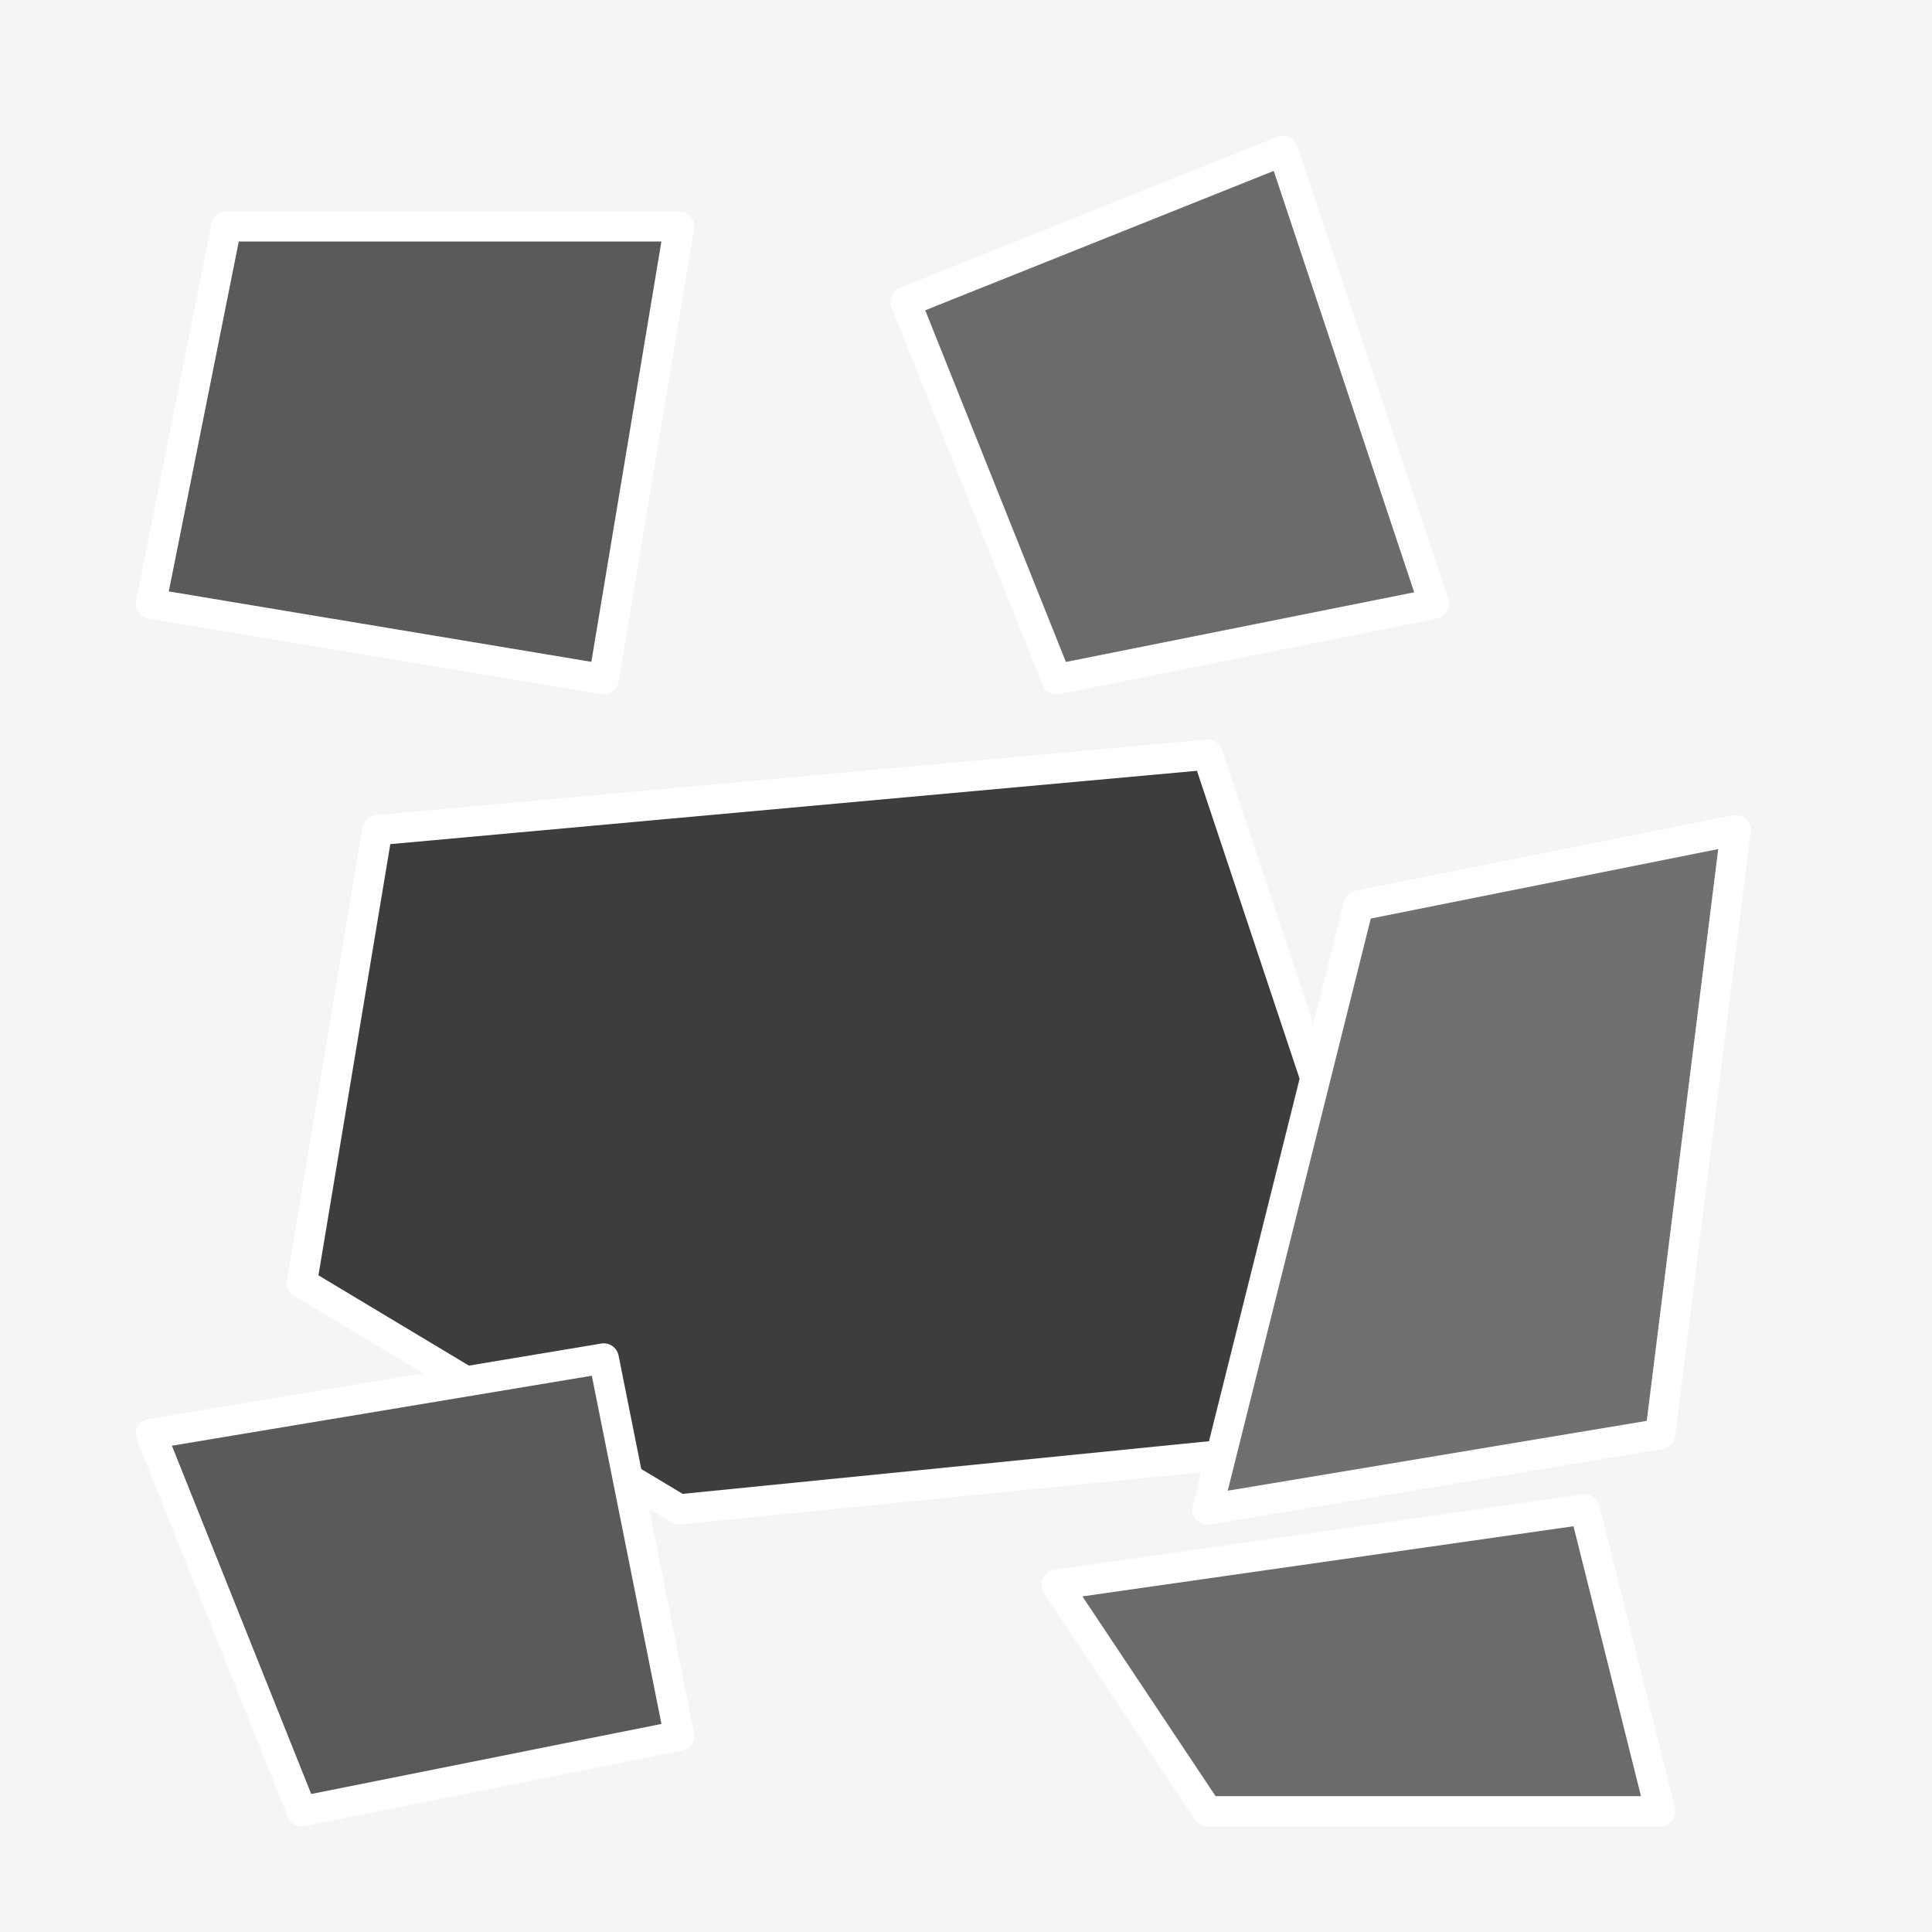
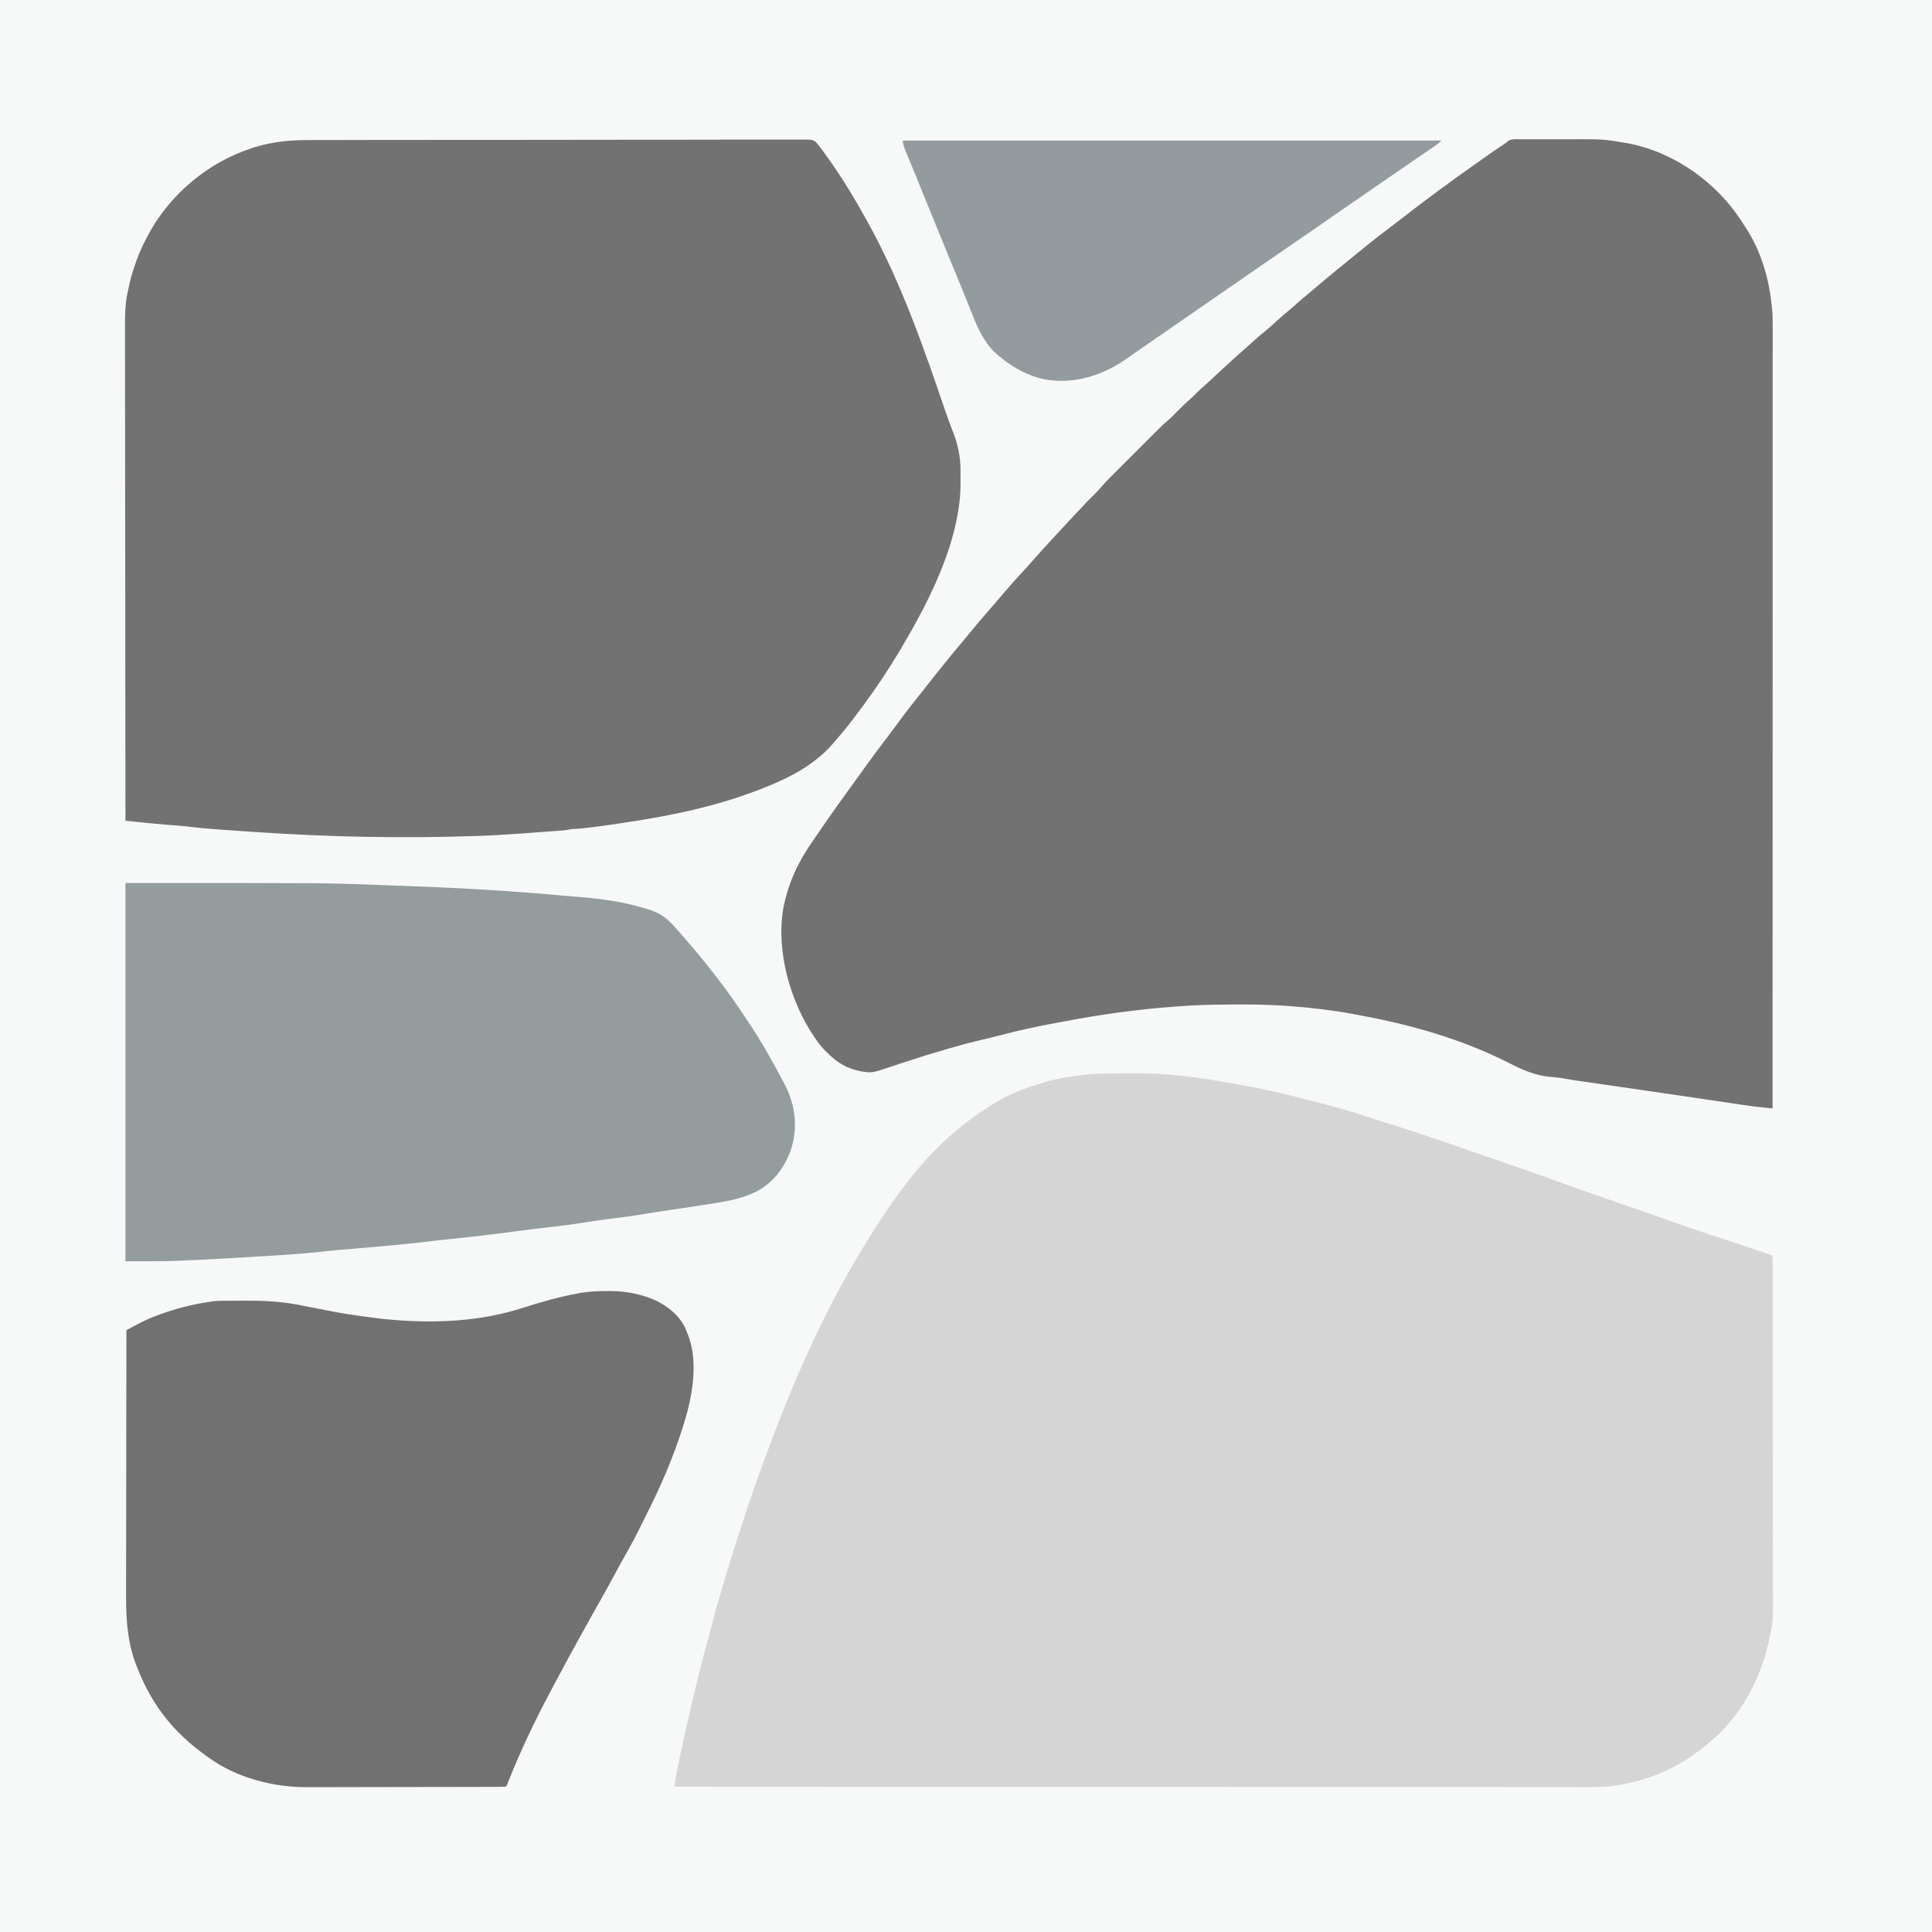
- <svg xmlns="http://www.w3.org/2000/svg" viewBox="0 0 512 512">
-   <rect width="512" height="512" fill="#f5f5f5" />
-   <polygon points="60,60 180,60 160,180 40,160" fill="#5a5a5a" stroke="white" stroke-width="8" stroke-linejoin="round" />
-   <polygon points="240,80 340,40 380,160 280,180" fill="#6b6b6b" stroke="white" stroke-width="8" stroke-linejoin="round" />
-   <polygon points="100,220 320,200 380,380 180,400 80,340" fill="#3d3d3d" stroke="white" stroke-width="8" stroke-linejoin="round" />
-   <polygon points="360,240 460,220 440,380 320,400" fill="#707070" stroke="white" stroke-width="8" stroke-linejoin="round" />
-   <polygon points="40,380 160,360 180,460 80,480" fill="#5a5a5a" stroke="white" stroke-width="8" stroke-linejoin="round" />
-   <polygon points="280,420 420,400 440,480 320,480" fill="#6b6b6b" stroke="white" stroke-width="8" stroke-linejoin="round" />
+ <svg xmlns="http://www.w3.org/2000/svg" version="1.1" width="2048" height="2048">
+   <path d="M0 0 C675.84 0 1351.68 0 2048 0 C2048 675.84 2048 1351.68 2048 2048 C1372.16 2048 696.32 2048 0 2048 C0 1372.16 0 696.32 0 0 Z " fill="#F7F9F8" transform="translate(0,0)" />
+   <path d="M0 0 C0.877 -0.005 1.755 -0.011 2.658 -0.016 C5.568 -0.029 8.478 -0.02 11.388 -0.01 C13.43 -0.012 15.472 -0.015 17.514 -0.019 C21.81 -0.023 26.107 -0.017 30.403 -0.003 C35.836 0.014 41.269 0.004 46.702 -0.013 C89.854 -0.131 89.854 -0.131 110.314 3.388 C111.156 3.524 111.998 3.659 112.865 3.799 C158.754 11.191 202.67 40.295 230.021 77.591 C233.967 83.077 237.7 88.679 241.314 94.388 C241.99 95.437 242.667 96.487 243.365 97.568 C257.104 120.091 265.097 146.751 268.028 172.85 C268.204 174.415 268.387 175.979 268.581 177.542 C269.434 184.951 269.452 192.32 269.437 199.768 C269.438 201.216 269.439 202.664 269.44 204.111 C269.443 208.084 269.44 212.057 269.436 216.03 C269.433 220.354 269.435 224.678 269.437 229.001 C269.439 236.578 269.437 244.154 269.433 251.73 C269.427 262.996 269.427 274.262 269.427 285.527 C269.429 304.478 269.425 323.429 269.419 342.38 C269.414 361.145 269.41 379.91 269.409 398.674 C269.409 399.841 269.408 401.007 269.408 402.209 C269.408 408.134 269.408 414.059 269.407 419.983 C269.405 461.95 269.399 503.917 269.389 545.884 C269.38 586.655 269.373 627.425 269.369 668.196 C269.369 669.453 269.368 670.71 269.368 672.004 C269.367 684.624 269.366 697.245 269.364 709.865 C269.362 735.573 269.359 761.282 269.356 786.991 C269.356 788.173 269.356 789.355 269.356 790.573 C269.346 869.511 269.331 948.45 269.314 1027.388 C266.277 1027.073 263.241 1026.757 260.204 1026.44 C258.923 1026.307 258.923 1026.307 257.617 1026.171 C251.276 1025.508 244.967 1024.713 238.661 1023.767 C237.67 1023.622 236.679 1023.476 235.658 1023.326 C232.564 1022.871 229.47 1022.411 226.376 1021.951 C224.32 1021.648 222.263 1021.345 220.206 1021.042 C212.79 1019.95 205.374 1018.85 197.961 1017.733 C184.835 1015.756 171.703 1013.831 158.568 1011.919 C156.337 1011.595 154.107 1011.27 151.876 1010.945 C147.235 1010.269 142.594 1009.593 137.952 1008.918 C132.065 1008.061 126.178 1007.204 120.291 1006.346 C115.695 1005.677 111.098 1005.008 106.502 1004.339 C104.334 1004.023 102.166 1003.707 99.998 1003.392 C96.944 1002.947 93.89 1002.502 90.835 1002.058 C89.385 1001.847 89.385 1001.847 87.905 1001.632 C83.094 1000.933 78.283 1000.24 73.47 999.558 C72.528 999.425 71.586 999.291 70.615 999.153 C68.856 998.904 67.098 998.657 65.339 998.41 C59.214 997.543 53.119 996.538 47.031 995.444 C42.966 994.73 38.96 994.26 34.841 993.99 C17.38 992.686 3.671 986.257 -11.686 978.388 C-60.725 953.878 -113.395 938.733 -167.135 928.86 C-169.779 928.371 -172.42 927.867 -175.061 927.361 C-196.168 923.361 -217.401 920.882 -238.811 919.201 C-240.458 919.07 -240.458 919.07 -242.138 918.937 C-267.993 916.944 -293.774 916.929 -319.686 917.388 C-321.191 917.411 -322.697 917.433 -324.202 917.456 C-332.376 917.592 -340.526 917.9 -348.686 918.388 C-349.343 918.427 -350 918.466 -350.677 918.507 C-389.534 920.86 -428.361 925.574 -466.686 932.388 C-467.815 932.588 -468.943 932.787 -470.106 932.993 C-477.978 934.395 -485.834 935.875 -493.686 937.388 C-494.907 937.622 -496.128 937.855 -497.386 938.095 C-513.439 941.175 -529.331 944.609 -545.149 948.729 C-548.719 949.657 -552.295 950.556 -555.874 951.451 C-557.745 951.921 -557.745 951.921 -559.655 952.4 C-562.628 953.137 -565.608 953.84 -568.593 954.533 C-581.083 957.435 -593.391 960.752 -605.686 964.388 C-606.706 964.686 -607.725 964.985 -608.776 965.292 C-621.798 969.105 -634.751 973.06 -647.639 977.302 C-649.751 977.993 -651.862 978.683 -653.974 979.373 C-657.122 980.402 -660.268 981.436 -663.407 982.491 C-685.103 989.783 -685.103 989.783 -694.686 988.388 C-695.734 988.237 -695.734 988.237 -696.802 988.083 C-710.759 985.47 -721.738 979.304 -731.686 969.388 C-732.228 968.872 -732.769 968.357 -733.327 967.825 C-737.627 963.668 -741.215 959.296 -744.624 954.388 C-745.402 953.269 -745.402 953.269 -746.196 952.126 C-772.037 914.323 -787.35 860.2 -779.252 814.562 C-773.752 787.324 -763.453 765.71 -747.593 743.115 C-745.236 739.744 -742.921 736.346 -740.609 732.944 C-730.444 717.993 -719.934 703.294 -709.327 688.654 C-707.152 685.65 -704.981 682.644 -702.81 679.637 C-701.725 678.135 -700.64 676.633 -699.555 675.132 C-696.875 671.425 -694.202 667.714 -691.542 663.994 C-685.079 654.971 -678.456 646.09 -671.703 637.282 C-667.253 631.471 -662.882 625.609 -658.561 619.701 C-649.364 607.147 -639.758 594.918 -630.012 582.787 C-626.727 578.698 -623.479 574.583 -620.249 570.451 C-614.645 563.291 -608.914 556.238 -603.163 549.197 C-601.856 547.596 -600.552 545.992 -599.249 544.388 C-594.817 538.944 -590.314 533.567 -585.767 528.219 C-582.907 524.849 -580.094 521.448 -577.311 518.013 C-572.666 512.308 -567.845 506.764 -563.014 501.216 C-559.867 497.601 -556.741 493.967 -553.624 490.326 C-553.133 489.753 -552.642 489.18 -552.136 488.59 C-549.647 485.685 -547.164 482.775 -544.69 479.857 C-538.321 472.361 -531.77 465.074 -525.066 457.877 C-520.393 452.835 -515.819 447.703 -511.311 442.513 C-507.003 437.569 -502.55 432.759 -498.108 427.935 C-496.756 426.464 -495.409 424.989 -494.061 423.513 C-488.241 417.139 -482.364 410.82 -476.452 404.531 C-473.303 401.181 -470.161 397.827 -467.038 394.455 C-460.663 387.576 -454.211 380.822 -447.503 374.267 C-445.509 372.279 -443.673 370.213 -441.856 368.062 C-436.268 361.655 -430.173 355.731 -424.159 349.728 C-422.843 348.411 -421.527 347.094 -420.211 345.777 C-417.463 343.028 -414.714 340.28 -411.963 337.534 C-408.455 334.032 -404.952 330.526 -401.45 327.018 C-398.736 324.301 -396.02 321.586 -393.304 318.872 C-392.012 317.58 -390.72 316.288 -389.43 314.996 C-377.524 303.072 -377.524 303.072 -371.237 297.717 C-369.292 296.05 -367.479 294.279 -365.686 292.451 C-365.026 291.783 -364.366 291.115 -363.686 290.427 C-363.026 289.754 -362.366 289.081 -361.686 288.388 C-357.086 283.698 -352.415 279.204 -347.436 274.916 C-345.424 273.159 -343.541 271.31 -341.686 269.388 C-339.207 266.82 -336.622 264.438 -333.928 262.099 C-329.79 258.505 -325.792 254.78 -321.811 251.013 C-316.61 246.115 -311.381 241.259 -306.05 236.501 C-303.371 234.106 -300.716 231.685 -298.061 229.263 C-294.312 225.85 -290.531 222.481 -286.702 219.158 C-284.4 217.137 -282.139 215.075 -279.874 213.013 C-276.454 209.922 -272.967 206.964 -269.374 204.076 C-265.152 200.664 -261.145 197.095 -257.186 193.388 C-252.381 188.889 -247.435 184.657 -242.3 180.533 C-239.688 178.389 -237.183 176.164 -234.686 173.888 C-230.466 170.046 -226.106 166.427 -221.671 162.837 C-218.299 160.07 -214.99 157.237 -211.686 154.388 C-205.765 149.288 -199.756 144.311 -193.686 139.388 C-191.957 137.972 -190.227 136.556 -188.499 135.138 C-183.323 130.903 -178.135 126.682 -172.941 122.469 C-169.509 119.685 -166.081 116.894 -162.667 114.087 C-155.503 108.21 -148.256 102.494 -140.816 96.969 C-135.824 93.258 -130.9 89.468 -125.999 85.638 C-99.132 64.667 -71.696 44.492 -43.817 24.89 C-41.63 23.348 -39.446 21.801 -37.264 20.251 C-29.946 15.06 -22.608 9.931 -15.104 5.009 C-12.721 3.519 -12.721 3.519 -11.078 1.811 C-7.528 -0.301 -4.014 -0.03 0 0 Z " fill="#727272" transform="translate(1609.686,147.6118)" />
+   <path d="M0 0 C3.877 -0.002 7.753 -0.02 11.63 -0.039 C27.184 -0.075 42.511 0.539 57.979 2.185 C58.704 2.261 59.43 2.337 60.177 2.415 C64.39 2.862 68.591 3.38 72.792 3.935 C74.072 4.103 75.352 4.271 76.671 4.444 C92.516 6.563 108.254 9.323 123.979 12.185 C125.002 12.371 125.002 12.371 126.046 12.56 C145.531 16.095 164.785 20.314 183.979 25.185 C185.696 25.621 185.696 25.621 187.448 26.065 C194.198 27.784 200.94 29.537 207.675 31.315 C210.971 32.183 214.27 33.042 217.569 33.9 C230.157 37.202 242.574 40.859 254.944 44.9 C260.196 46.616 265.461 48.288 270.733 49.939 C306.252 61.065 341.448 73.024 376.596 85.269 C384.467 88.01 392.346 90.727 400.229 93.435 C422.379 101.061 444.505 108.755 466.479 116.873 C478.704 121.386 490.991 125.684 503.321 129.901 C512.875 133.172 522.413 136.488 531.954 139.799 C535.147 140.907 538.341 142.014 541.535 143.121 C554.96 147.777 568.375 152.458 581.751 157.251 C599.122 163.476 616.559 169.429 634.142 175.029 C646.043 178.835 657.864 182.863 669.683 186.916 C671.463 187.526 673.242 188.135 675.022 188.744 C679.341 190.224 683.66 191.704 687.979 193.185 C688.048 241.909 688.101 290.632 688.132 339.355 C688.136 345.114 688.14 350.873 688.144 356.631 C688.145 357.778 688.146 358.924 688.146 360.105 C688.159 378.642 688.183 397.178 688.211 415.714 C688.239 434.75 688.255 453.785 688.262 472.82 C688.266 484.556 688.279 496.291 688.303 508.027 C688.319 516.086 688.324 524.145 688.32 532.204 C688.318 536.846 688.321 541.489 688.337 546.131 C688.454 581.499 688.454 581.499 684.979 597.185 C684.61 599.089 684.241 600.992 683.874 602.896 C674.86 643.127 653.337 682.923 620.979 709.185 C619.927 710.073 618.875 710.961 617.823 711.849 C593.503 732.121 564.529 746.817 533.33 752.732 C531.256 753.132 529.188 753.563 527.121 754 C509.662 757.363 491.747 756.6 474.049 756.552 C468.979 756.542 463.909 756.549 458.839 756.554 C449.968 756.56 441.097 756.555 432.226 756.543 C419.035 756.525 405.844 756.524 392.654 756.527 C370.461 756.53 348.269 756.521 326.076 756.502 C304.11 756.485 282.144 756.473 260.178 756.47 C259.153 756.47 259.153 756.47 258.108 756.47 C251.869 756.469 245.629 756.468 239.389 756.467 C223.881 756.465 208.373 756.462 192.865 756.459 C192.159 756.459 191.453 756.458 190.725 756.458 C156.41 756.45 122.094 756.431 87.779 756.412 C75.876 756.405 63.973 756.398 52.07 756.391 C51.332 756.391 50.594 756.39 49.833 756.39 C15.49 756.371 -18.853 756.36 -53.196 756.351 C-55.427 756.35 -57.658 756.35 -59.888 756.349 C-74.671 756.345 -89.454 756.341 -104.236 756.337 C-133.648 756.33 -163.06 756.322 -192.472 756.313 C-193.873 756.313 -195.274 756.312 -196.674 756.312 C-282.993 756.286 -369.312 756.243 -476.021 756.185 C-475.466 751.667 -474.901 747.209 -474.003 742.744 C-473.708 741.269 -473.708 741.269 -473.407 739.764 C-473.195 738.727 -472.984 737.691 -472.767 736.623 C-472.545 735.524 -472.323 734.426 -472.094 733.294 C-469.848 722.238 -467.503 711.205 -465.083 700.185 C-464.743 698.634 -464.743 698.634 -464.396 697.051 C-460.378 678.784 -456.048 660.598 -451.583 642.435 C-451.285 641.218 -450.986 640.001 -450.678 638.747 C-447.924 627.549 -445.169 616.369 -441.917 605.304 C-440.204 599.345 -438.73 593.321 -437.208 587.31 C-434.033 574.866 -430.606 562.515 -426.923 550.21 C-425.966 547.003 -425.026 543.792 -424.087 540.58 C-419.839 526.069 -415.37 511.644 -410.696 497.265 C-409.934 494.918 -409.175 492.57 -408.416 490.222 C-406.906 485.551 -405.393 480.881 -403.879 476.212 C-403.277 474.355 -402.676 472.499 -402.075 470.642 C-395.754 451.113 -388.944 431.774 -381.896 412.498 C-381.575 411.621 -381.254 410.743 -380.924 409.839 C-353.365 334.578 -321.41 259.965 -280.021 191.185 C-279.489 190.301 -278.958 189.417 -278.41 188.506 C-251.026 143.175 -219.175 95.4 -178.021 61.185 C-177.507 60.747 -176.992 60.308 -176.463 59.856 C-165.274 50.325 -153.426 42.056 -141.021 34.185 C-140.395 33.785 -139.77 33.384 -139.125 32.971 C-122.009 22.143 -102.473 14.587 -83.021 9.185 C-81.774 8.82 -80.528 8.456 -79.243 8.08 C-70.739 5.751 -62.169 4.315 -53.458 2.998 C-52.359 2.831 -51.259 2.664 -50.126 2.491 C-33.432 0.091 -16.835 -0.001 0 0 Z " fill="#D5D5D5" transform="translate(1191.021,1137.815)" />
+   <path d="M0 0 C2.324 -0.007 4.648 -0.017 6.972 -0.027 C13.293 -0.052 19.615 -0.051 25.937 -0.047 C32.074 -0.046 38.211 -0.064 44.348 -0.081 C58.426 -0.12 72.503 -0.131 86.581 -0.133 C97.447 -0.135 108.313 -0.143 119.178 -0.156 C122.314 -0.16 125.45 -0.163 128.585 -0.167 C129.755 -0.168 129.755 -0.168 130.948 -0.17 C152.842 -0.194 174.736 -0.21 196.631 -0.208 C197.866 -0.208 197.866 -0.208 199.127 -0.208 C203.301 -0.208 207.475 -0.207 211.649 -0.207 C212.478 -0.207 213.307 -0.207 214.161 -0.207 C215.837 -0.206 217.514 -0.206 219.19 -0.206 C245.315 -0.204 271.439 -0.234 297.564 -0.288 C326.949 -0.35 356.334 -0.384 385.719 -0.381 C388.85 -0.38 391.981 -0.38 395.112 -0.38 C396.269 -0.38 396.269 -0.38 397.448 -0.38 C409.855 -0.38 422.262 -0.405 434.669 -0.44 C447.123 -0.474 459.577 -0.478 472.032 -0.451 C478.779 -0.438 485.526 -0.438 492.273 -0.473 C498.445 -0.504 504.617 -0.499 510.789 -0.463 C513.025 -0.457 515.262 -0.465 517.498 -0.487 C520.532 -0.515 523.562 -0.494 526.596 -0.461 C527.47 -0.481 528.344 -0.5 529.244 -0.521 C532.979 -0.434 535.252 -0.209 538.174 2.235 C539.975 4.262 541.574 6.324 543.142 8.535 C544.2 9.932 545.259 11.329 546.318 12.726 C547.368 14.18 548.414 15.637 549.454 17.097 C550.017 17.883 550.58 18.669 551.159 19.479 C566.231 40.634 579.584 62.808 592.142 85.535 C592.527 86.227 592.912 86.92 593.308 87.633 C628.251 150.698 652.52 220.504 675.671 288.549 C678.138 295.763 680.788 302.878 683.579 309.972 C688.577 322.753 691.287 335.675 691.31 349.445 C691.313 350.175 691.316 350.905 691.32 351.657 C691.325 353.194 691.327 354.731 691.327 356.268 C691.329 358.567 691.347 360.866 691.366 363.166 C691.404 372.806 690.708 382.004 689.142 391.535 C689.002 392.43 688.862 393.325 688.718 394.247 C680.328 444.544 654.86 494.046 629.142 537.535 C628.583 538.481 628.024 539.428 627.448 540.403 C615.337 560.803 602.236 580.454 588.142 599.535 C587.721 600.105 587.299 600.676 586.865 601.263 C584.316 604.706 581.734 608.124 579.142 611.535 C578.366 612.567 577.59 613.6 576.79 614.664 C570.989 622.34 564.875 629.699 558.536 636.936 C557.269 638.389 556.017 639.856 554.767 641.324 C549.426 647.485 543.63 652.607 537.142 657.535 C536.27 658.218 535.399 658.901 534.501 659.605 C517.709 672.039 497.591 681.082 478.142 688.535 C477.31 688.856 476.478 689.177 475.62 689.508 C423.316 709.537 368.042 719.241 312.767 726.847 C311.835 726.976 310.904 727.106 309.944 727.239 C300.292 728.57 290.702 729.787 280.967 730.313 C278.204 730.472 278.204 730.472 275.781 731.017 C272.173 731.725 268.549 731.958 264.888 732.218 C263.666 732.309 263.666 732.309 262.42 732.402 C259.807 732.595 257.193 732.784 254.579 732.972 C252.912 733.095 251.245 733.218 249.577 733.341 C246.059 733.601 242.541 733.856 239.023 734.109 C234.831 734.411 230.639 734.723 226.448 735.039 C210.895 736.2 195.354 737.116 179.767 737.66 C178.58 737.702 177.393 737.743 176.171 737.786 C98.863 740.396 21.301 738.778 -55.858 733.535 C-58.307 733.37 -60.757 733.206 -63.206 733.041 C-70.799 732.529 -78.391 732.003 -85.983 731.472 C-87.757 731.349 -87.757 731.349 -89.566 731.224 C-100.714 730.446 -111.834 729.641 -122.923 728.249 C-131.333 727.2 -139.777 726.589 -148.223 725.933 C-158.83 725.103 -169.409 724.086 -179.99 722.98 C-181.341 722.839 -182.692 722.699 -184.043 722.558 C-187.315 722.218 -190.587 721.877 -193.858 721.535 C-193.927 670.339 -193.99 619.143 -194.028 567.946 C-194.028 567.187 -194.029 566.428 -194.029 565.646 C-194.041 549.149 -194.052 532.651 -194.063 516.153 C-194.068 508.061 -194.073 499.97 -194.078 491.878 C-194.079 491.073 -194.079 490.268 -194.08 489.438 C-194.097 463.387 -194.127 437.336 -194.163 411.286 C-194.201 384.493 -194.226 357.699 -194.234 330.906 C-194.235 327.113 -194.236 323.32 -194.238 319.527 C-194.238 318.781 -194.238 318.034 -194.239 317.265 C-194.243 305.298 -194.262 293.331 -194.286 281.363 C-194.309 269.303 -194.318 257.242 -194.312 245.182 C-194.31 238.659 -194.313 232.136 -194.335 225.613 C-194.496 174.525 -194.496 174.525 -189.858 153.535 C-189.694 152.778 -189.529 152.02 -189.359 151.24 C-188.397 146.924 -187.22 142.742 -185.858 138.535 C-185.617 137.777 -185.376 137.019 -185.128 136.238 C-181.343 124.443 -176.771 113.414 -170.858 102.535 C-170.543 101.94 -170.227 101.345 -169.902 100.733 C-147.028 57.721 -106.222 23.531 -59.858 8.535 C-58.863 8.209 -57.868 7.883 -56.843 7.547 C-38.077 1.788 -19.551 -0.061 0 0 Z " fill="#727272" transform="translate(326.8583,148.4651)" />
+   <path d="M0 0 C0.765 -0.001 1.53 -0.003 2.318 -0.004 C15.42 0.015 27.533 1.392 40.062 5.438 C41.315 5.833 42.568 6.229 43.859 6.637 C59.899 12.303 75.244 22.847 83.062 38.438 C84.221 41.035 85.286 43.66 86.312 46.312 C86.683 47.266 86.683 47.266 87.06 48.239 C97.4 76.676 90.831 112.306 82.062 140.438 C81.725 141.523 81.387 142.609 81.039 143.728 C70.624 176.79 56.897 208.422 41.149 239.283 C39.869 241.821 38.618 244.373 37.367 246.926 C31.911 258.028 26.214 268.919 20.06 279.651 C15.936 286.849 11.971 294.121 8.062 301.438 C3.164 310.592 -1.848 319.671 -6.979 328.697 C-13.061 339.396 -19.031 350.158 -24.992 360.925 C-26.288 363.267 -27.587 365.607 -28.887 367.946 C-39.134 386.377 -49.139 404.927 -58.963 423.587 C-59.898 425.362 -60.834 427.135 -61.771 428.909 C-77.069 457.895 -91.156 487.552 -103.311 518.002 C-103.647 518.842 -103.982 519.682 -104.328 520.547 C-104.617 521.279 -104.906 522.011 -105.204 522.765 C-105.938 524.438 -105.938 524.438 -106.938 525.438 C-109.846 525.544 -112.732 525.585 -115.641 525.585 C-116.566 525.588 -117.491 525.592 -118.443 525.596 C-121.567 525.607 -124.691 525.611 -127.815 525.615 C-130.046 525.621 -132.276 525.627 -134.506 525.634 C-141.862 525.656 -149.218 525.666 -156.574 525.676 C-159.109 525.68 -161.643 525.684 -164.178 525.688 C-174.733 525.705 -185.289 525.72 -195.845 525.727 C-198.587 525.729 -201.329 525.731 -204.071 525.733 C-205.093 525.733 -205.093 525.733 -206.136 525.734 C-217.127 525.742 -228.118 525.768 -239.11 525.8 C-250.417 525.833 -261.724 525.851 -273.031 525.855 C-279.369 525.857 -285.708 525.866 -292.047 525.891 C-298.03 525.914 -304.012 525.918 -309.995 525.908 C-312.174 525.908 -314.353 525.914 -316.532 525.928 C-353.048 526.147 -392.029 516.145 -421.938 494.438 C-422.541 494.003 -423.145 493.569 -423.767 493.122 C-432.237 487.001 -440.4 480.693 -447.938 473.438 C-448.762 472.659 -448.762 472.659 -449.604 471.866 C-472.338 450.346 -488.019 424.645 -498.938 395.438 C-499.233 394.654 -499.528 393.87 -499.832 393.062 C-507.939 370.172 -509.391 347.107 -509.286 323.024 C-509.273 319.233 -509.277 315.443 -509.279 311.653 C-509.281 305.108 -509.272 298.563 -509.255 292.018 C-509.23 282.555 -509.222 273.093 -509.219 263.63 C-509.212 248.273 -509.192 232.915 -509.164 217.558 C-509.136 202.652 -509.115 187.746 -509.102 172.84 C-509.102 171.919 -509.101 170.998 -509.1 170.049 C-509.096 165.428 -509.092 160.807 -509.088 156.186 C-509.057 117.937 -509.005 79.687 -508.938 41.438 C-505.898 39.824 -502.857 38.215 -499.815 36.606 C-498.96 36.152 -498.104 35.698 -497.223 35.229 C-491.189 32.043 -485.141 29.155 -478.75 26.75 C-477.327 26.206 -477.327 26.206 -475.875 25.652 C-458.016 18.977 -439.808 14.176 -420.938 11.438 C-419.155 11.173 -419.155 11.173 -417.336 10.903 C-412.166 10.269 -407.011 10.275 -401.809 10.27 C-400.209 10.265 -400.209 10.265 -398.578 10.259 C-396.321 10.254 -394.065 10.252 -391.808 10.252 C-388.438 10.25 -385.068 10.232 -381.697 10.213 C-362.322 10.161 -343.263 11.167 -324.25 15.062 C-322.933 15.321 -321.616 15.578 -320.299 15.833 C-317.426 16.39 -314.553 16.952 -311.682 17.515 C-275 24.735 -275 24.735 -237.938 29.438 C-236.462 29.588 -236.462 29.588 -234.956 29.741 C-185.919 34.663 -135.223 32.986 -88.125 17.625 C-69.135 11.537 -49.579 5.971 -29.938 2.438 C-29.04 2.27 -28.143 2.103 -27.219 1.93 C-18.134 0.368 -9.19 -0.002 0 0 Z " fill="#717171" transform="translate(642.9375,1368.562)" />
+   <path d="M0 0 C213.287 0 213.287 0 262.328 1.867 C264.53 1.948 266.732 2.03 268.934 2.11 C273.456 2.277 277.978 2.447 282.5 2.62 C286.993 2.791 291.485 2.957 295.978 3.12 C321.179 4.031 346.362 5.106 371.539 6.539 C373.17 6.632 373.17 6.632 374.833 6.726 C395.242 7.895 415.626 9.335 436 11 C436.731 11.06 437.462 11.119 438.215 11.18 C446.831 11.883 455.443 12.62 464.052 13.391 C469.036 13.835 474.022 14.246 479.01 14.644 C504.918 16.724 529.262 20.028 554.125 28 C555.575 28.462 555.575 28.462 557.053 28.933 C566.81 32.256 573.981 37.353 580.812 45 C581.407 45.651 582.001 46.302 582.613 46.972 C588.06 52.976 593.352 59.114 598.575 65.313 C599.978 66.973 601.389 68.625 602.805 70.273 C608.899 77.391 614.754 84.668 620.496 92.071 C622.091 94.117 623.701 96.151 625.312 98.184 C637.248 113.293 648.229 129.052 658.785 145.15 C660.038 147.058 661.302 148.959 662.566 150.859 C675.555 170.517 687.087 191.13 698 212 C698.388 212.741 698.777 213.482 699.177 214.246 C709.84 234.883 712.714 257.806 706.188 280.312 C699.803 300.138 687.704 317.074 669 327 C650.698 336.129 630.808 338.493 610.812 341.562 C608.317 341.952 605.822 342.342 603.326 342.732 C591.489 344.578 579.645 346.356 567.782 348.026 C561.874 348.861 555.999 349.824 550.125 350.875 C538.455 352.894 526.727 354.357 514.978 355.822 C505.181 357.045 495.422 358.339 485.688 360 C472.971 362.149 460.177 363.582 447.37 365.07 C435.211 366.484 423.071 368.006 410.938 369.625 C388.324 372.631 365.701 375.294 343 377.555 C334.302 378.425 325.633 379.404 316.962 380.511 C309.861 381.387 302.744 382.103 295.625 382.812 C294.802 382.895 293.978 382.978 293.13 383.063 C274.153 384.961 255.151 386.575 236.145 388.161 C233.801 388.358 231.457 388.556 229.113 388.754 C227.939 388.853 226.765 388.952 225.555 389.054 C218.73 389.642 211.924 390.325 205.116 391.083 C184.064 393.407 162.939 394.606 141.802 395.869 C138.528 396.065 135.254 396.262 131.98 396.461 C106.997 397.97 82.013 399.449 57 400.375 C55.537 400.431 55.537 400.431 54.044 400.489 C36.021 401.16 18.051 401 0 401 C0 268.67 0 136.34 0 0 Z " fill="#949C9E" transform="translate(133,936)" />
+   <path d="M0 0 C188.43 0 376.86 0 571 0 C568.686 2.314 566.773 3.951 564.113 5.75 C563.348 6.27 562.583 6.791 561.794 7.327 C560.975 7.879 560.156 8.431 559.312 9 C557.583 10.174 555.854 11.349 554.125 12.523 C553.26 13.11 552.395 13.696 551.504 14.3 C547.93 16.727 544.37 19.174 540.812 21.625 C539.503 22.526 538.193 23.427 536.883 24.328 C535.589 25.219 534.294 26.109 533 27 C530.396 28.792 527.792 30.584 525.188 32.375 C524.53 32.827 523.872 33.28 523.195 33.746 C519.66 36.176 516.121 38.601 512.578 41.02 C502.868 47.647 493.199 54.33 483.555 61.053 C477.495 65.274 471.415 69.465 465.312 73.625 C458.904 77.994 452.534 82.415 446.188 86.875 C438.314 92.407 430.382 97.846 422.423 103.253 C415.751 107.792 409.117 112.383 402.5 117 C395.03 122.212 387.534 127.381 380 132.5 C371.359 138.372 362.769 144.315 354.199 150.29 C345.526 156.336 336.818 162.33 328.095 168.305 C320.033 173.828 312.001 179.389 304 185 C295.369 191.053 286.697 197.043 278 203 C275.478 204.728 272.958 206.457 270.438 208.188 C269.796 208.628 269.154 209.068 268.493 209.522 C263.462 212.982 258.451 216.471 253.444 219.966 C249.515 222.706 245.58 225.436 241.644 228.164 C240.01 229.298 238.379 230.436 236.75 231.578 C211.738 249.116 181.665 258.463 150.934 253.281 C133.614 249.699 117.489 241.345 104 230 C103.411 229.544 102.822 229.087 102.215 228.617 C88.088 217.354 80.353 201.344 73.938 184.938 C73.284 183.292 72.629 181.646 71.972 180.001 C70.964 177.474 69.956 174.945 68.953 172.416 C66.003 164.98 62.973 157.578 59.915 150.186 C58.472 146.697 57.033 143.206 55.594 139.715 C55.303 139.011 55.013 138.307 54.714 137.582 C45.649 115.607 36.634 93.612 27.72 71.575 C23.888 62.102 20.038 52.636 16.164 43.18 C15.755 42.181 15.346 41.182 14.924 40.152 C12.918 35.256 10.911 30.361 8.901 25.466 C8.168 23.679 7.436 21.892 6.703 20.105 C6.373 19.302 6.042 18.498 5.701 17.67 C4.792 15.45 3.892 13.227 3 11 C2.704 10.262 2.409 9.523 2.104 8.763 C0.914 5.707 0 3.309 0 0 Z " fill="#949B9E" transform="translate(957,149)" />
</svg>
